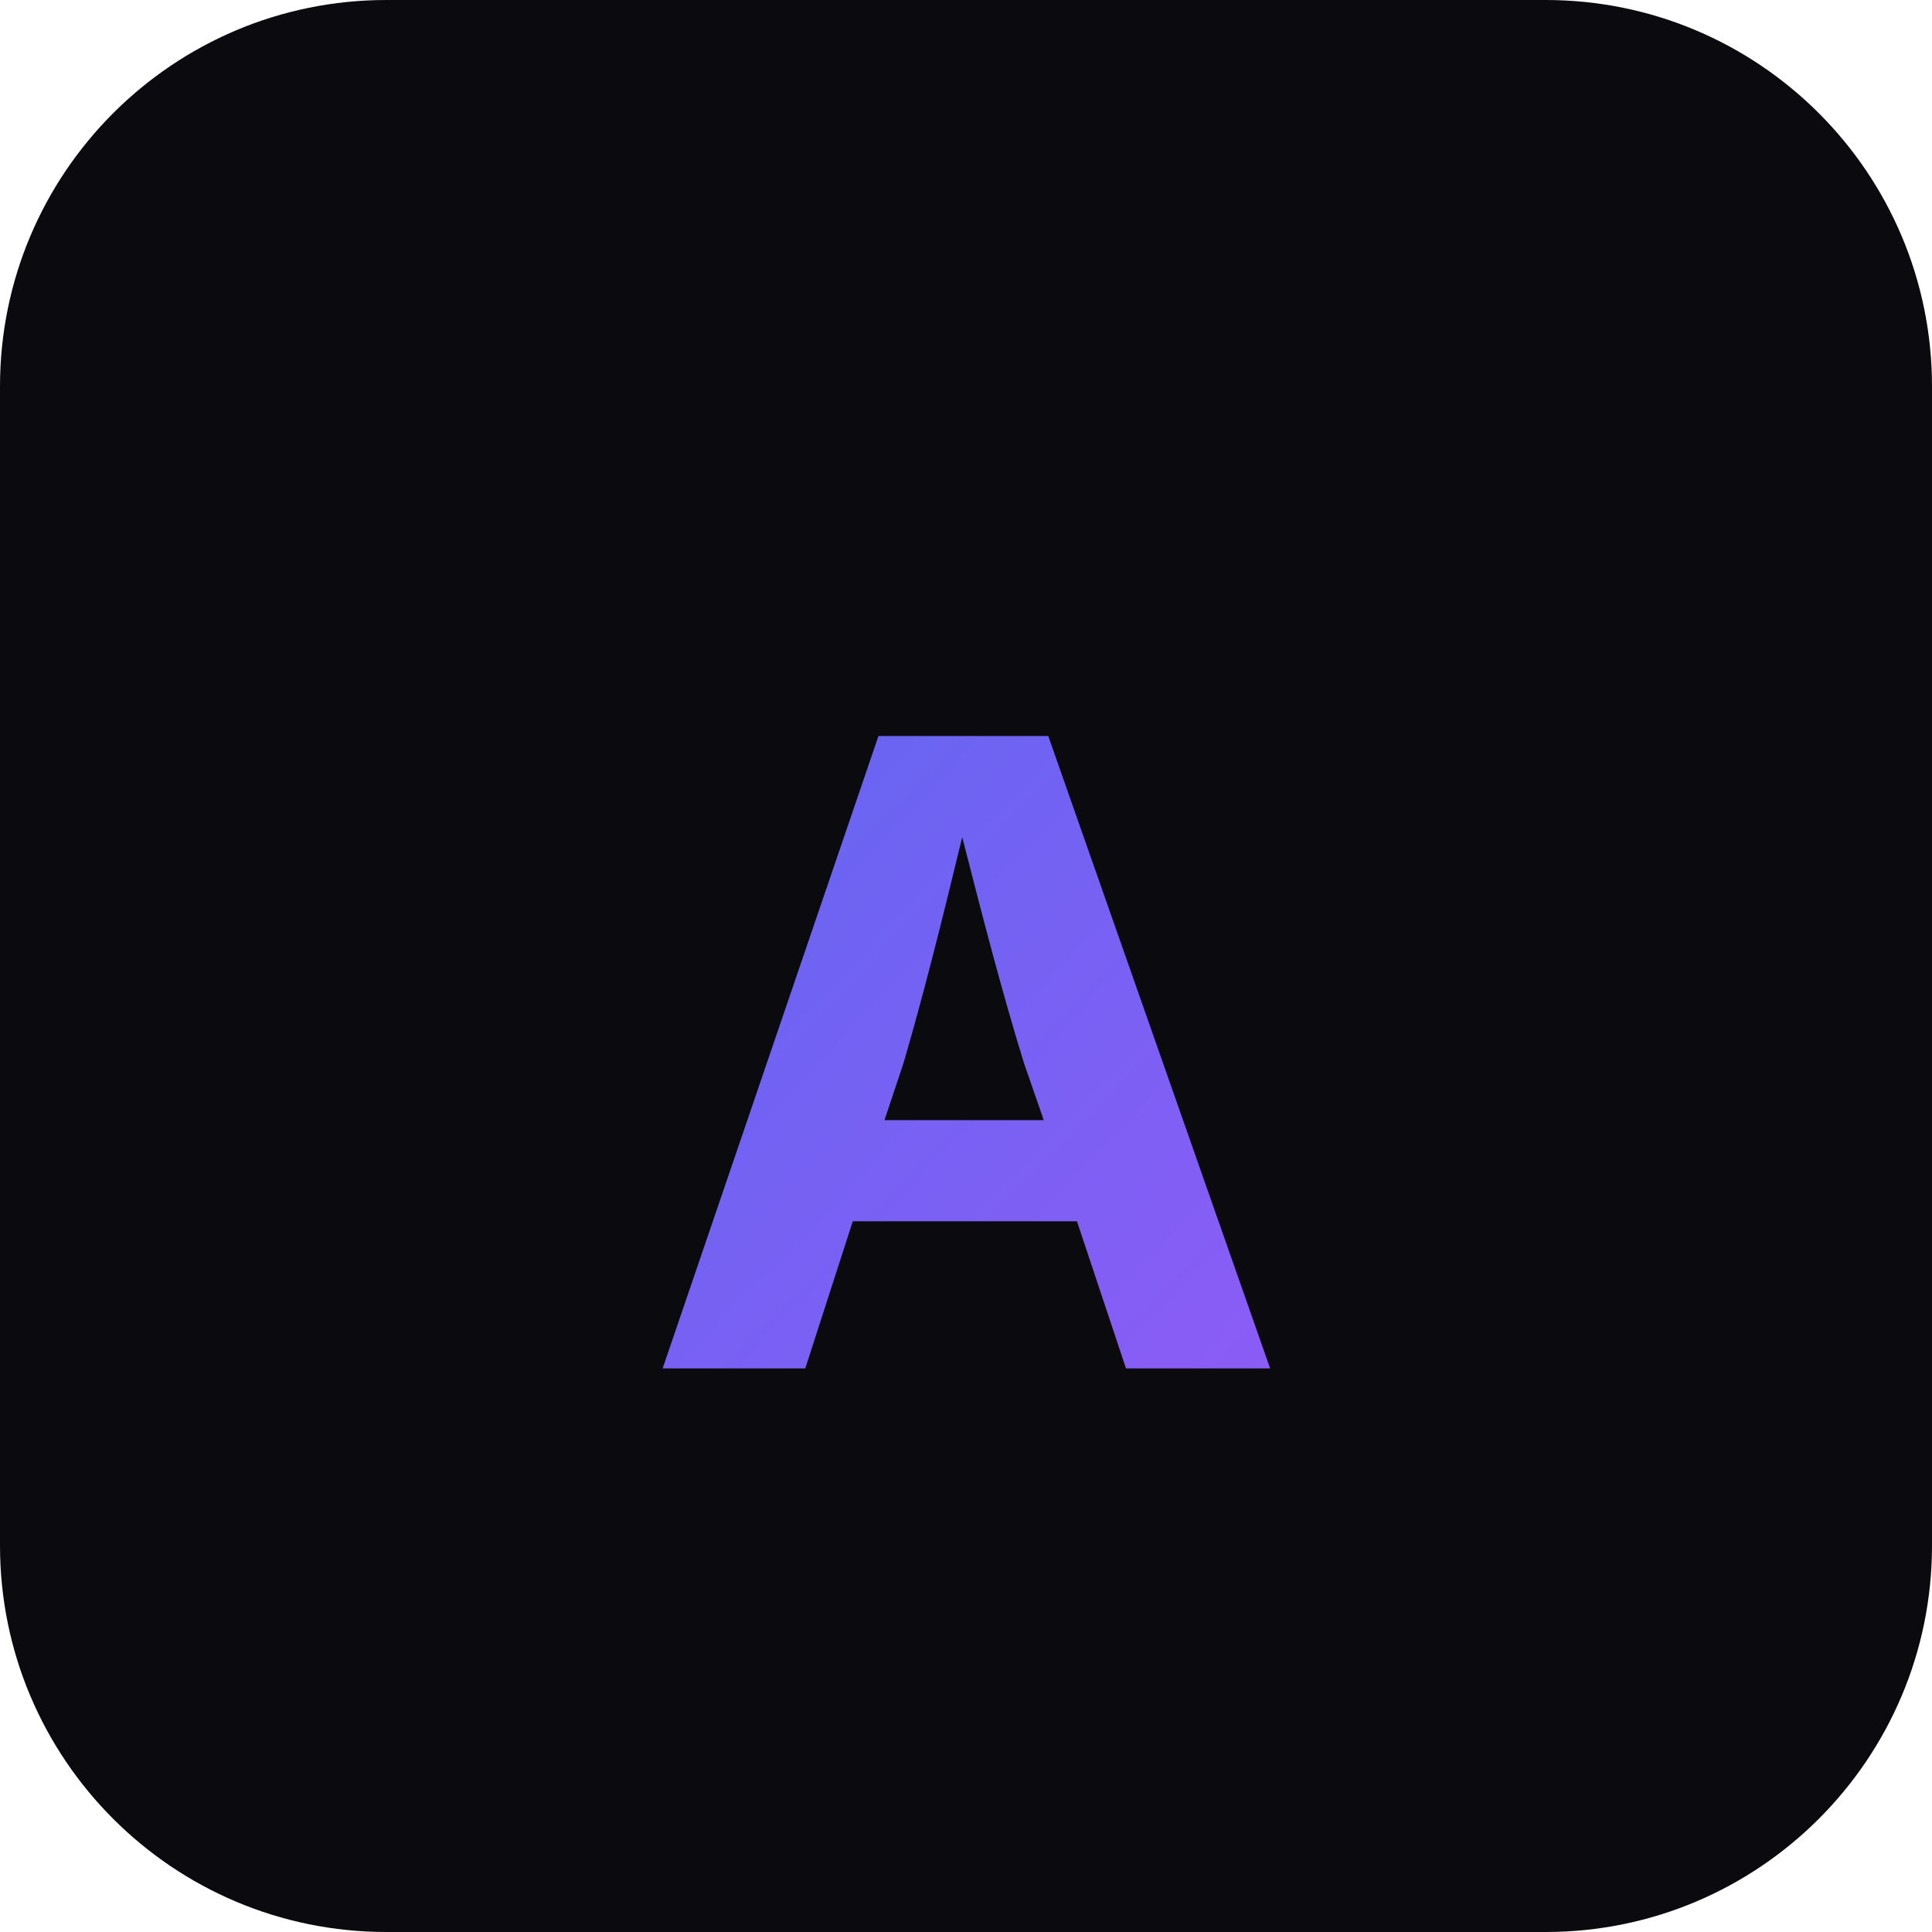
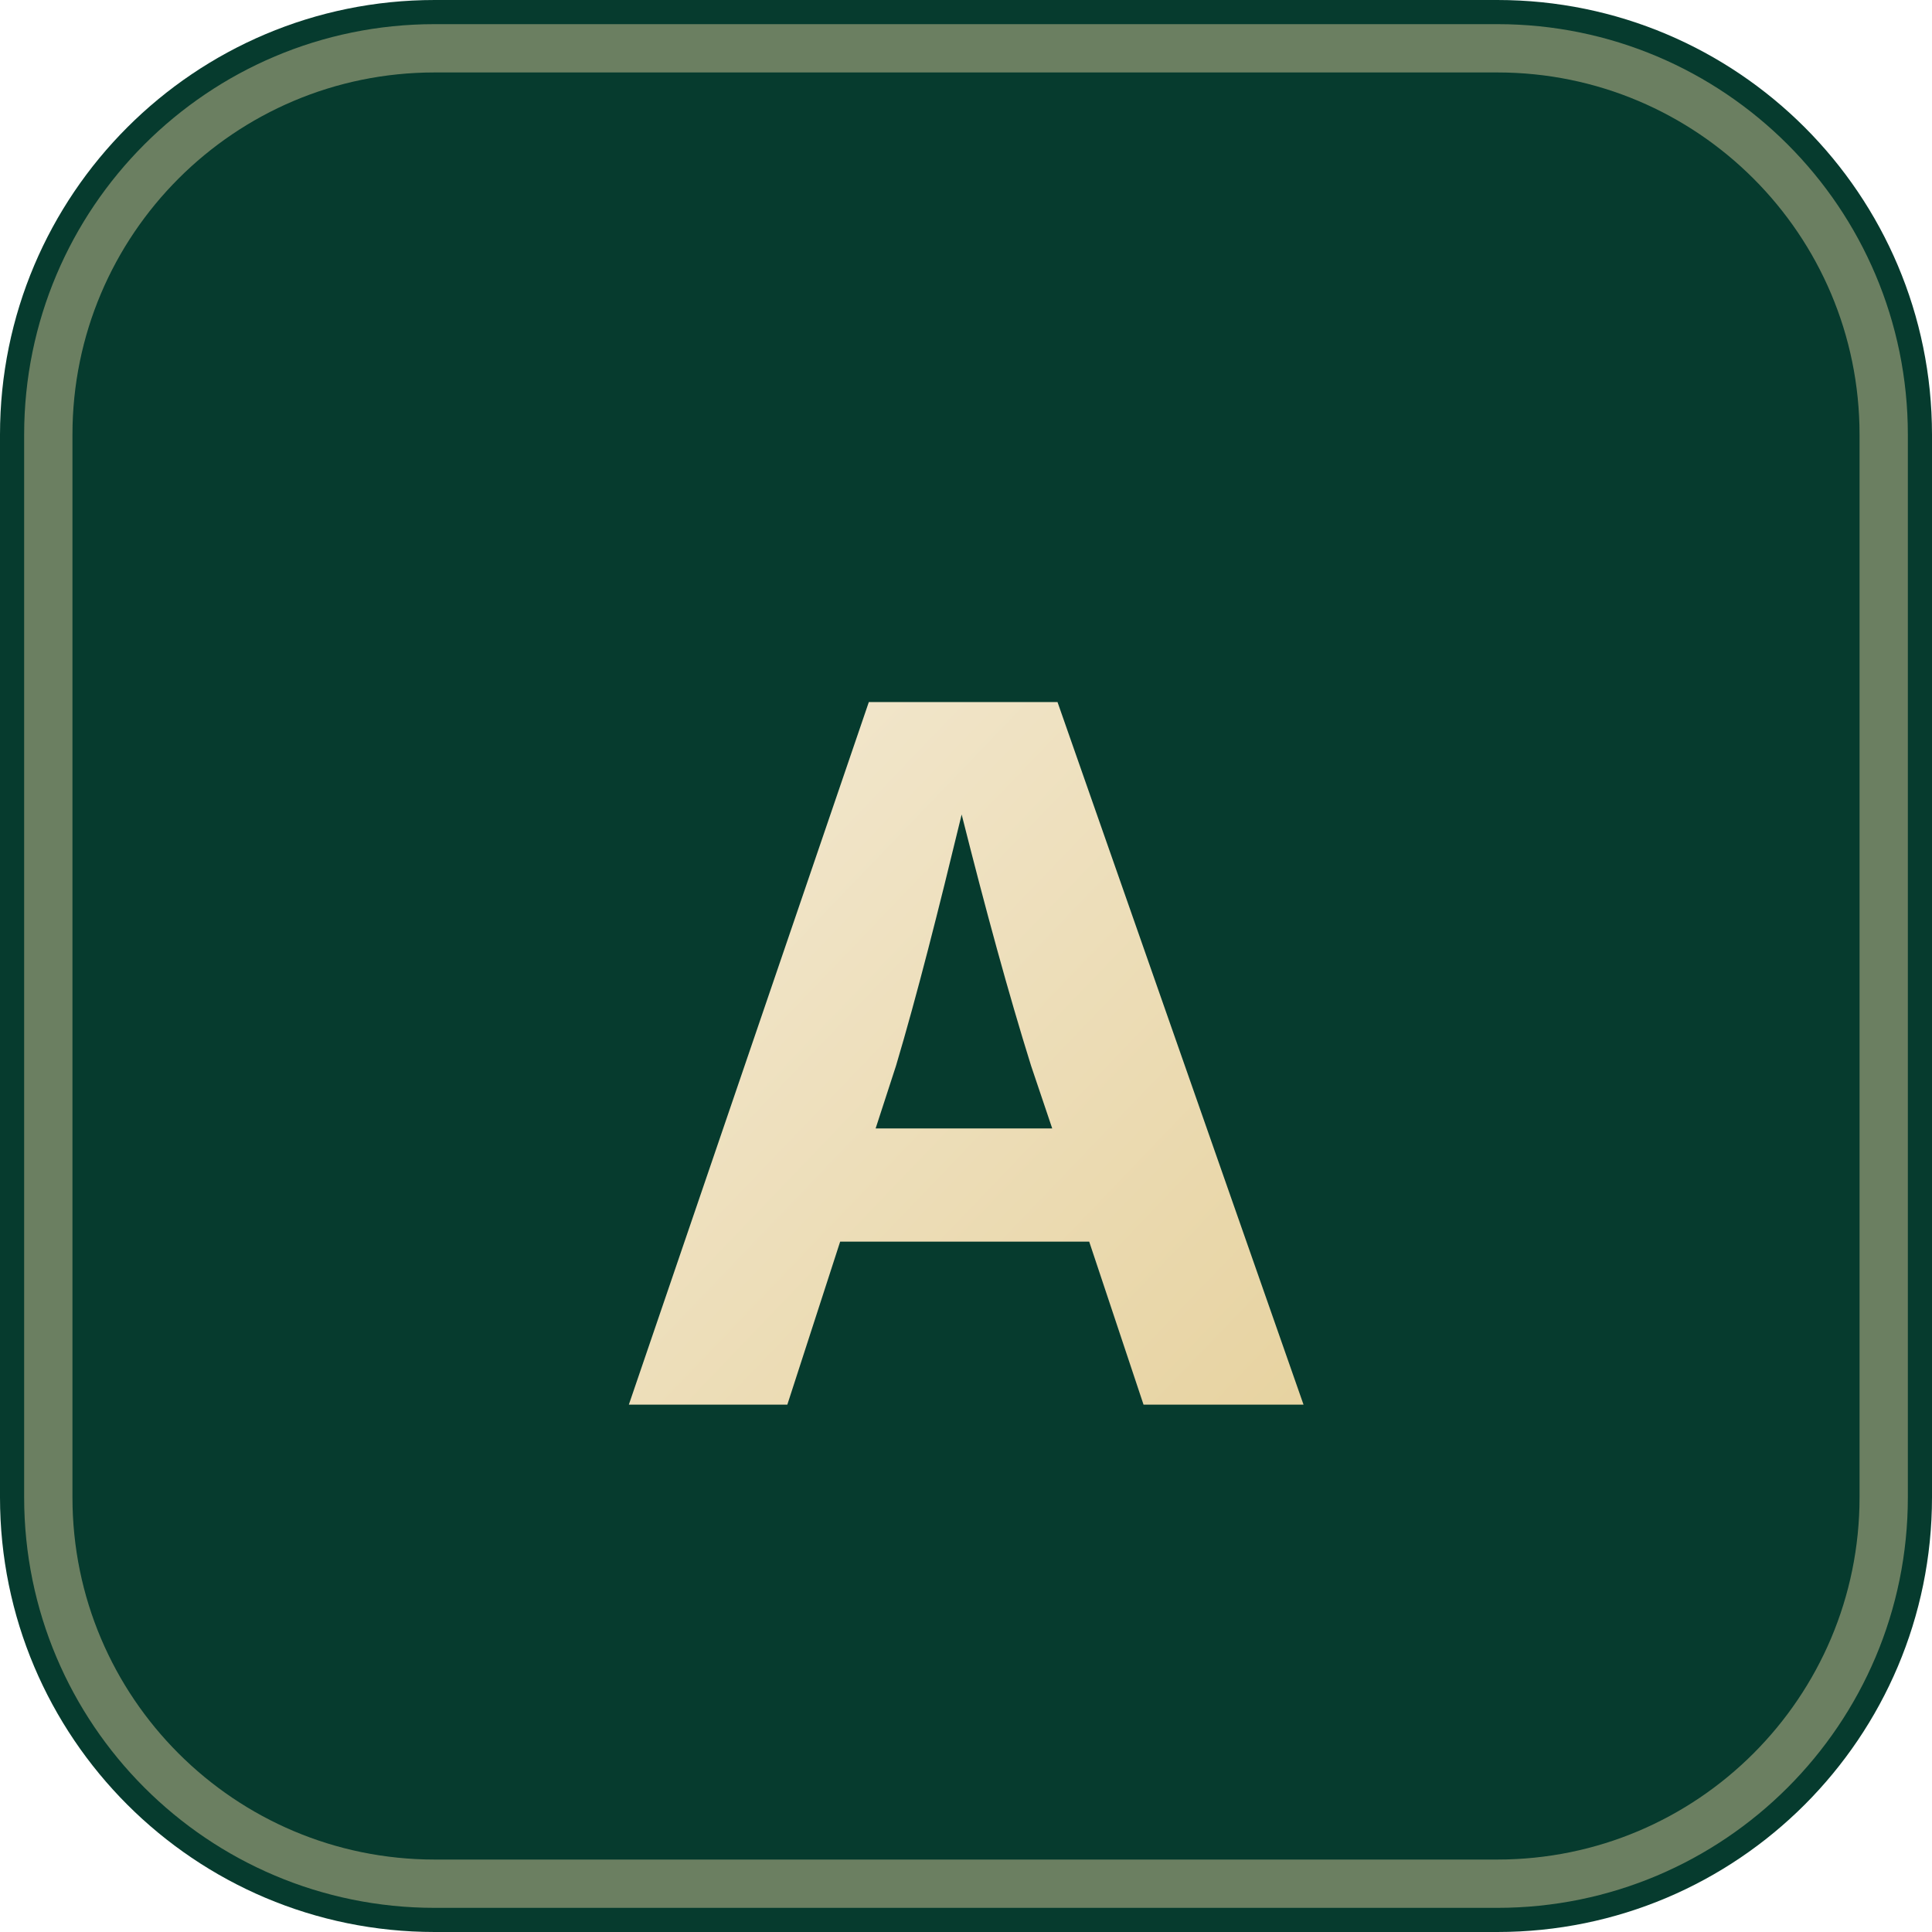
<svg xmlns="http://www.w3.org/2000/svg" viewBox="0 0 40 40">
  <defs>
    <linearGradient id="g" x1="0%" y1="0%" x2="100%" y2="100%">
-       <stop offset="0%" stop-color="#6366f1" />
-       <stop offset="100%" stop-color="#8b5cf6" />
+       <stop offset="0%" stop-color="#F3E9D2" />
+       <stop offset="100%" stop-color="#E7D3A1" />
    </linearGradient>
  </defs>
-   <rect width="40" height="40" rx="8" fill="#0a0a0f" />
-   <text x="50%" y="54%" dominant-baseline="middle" text-anchor="middle" font-family="Inter, sans-serif" font-weight="700" font-size="18" fill="url(#g)">
-     A
-   </text>
+   <rect width="40" height="40" rx="9" fill="#063B2E" />
+   <rect x="1" y="1" width="38" height="38" rx="8" fill="none" stroke="#E7D3A1" stroke-opacity="0.45" />
+   <text x="50%" y="54%" dominant-baseline="middle" text-anchor="middle" font-family="Inter, sans-serif" font-weight="700" font-size="20" fill="url(#g)">A</text>
</svg>
